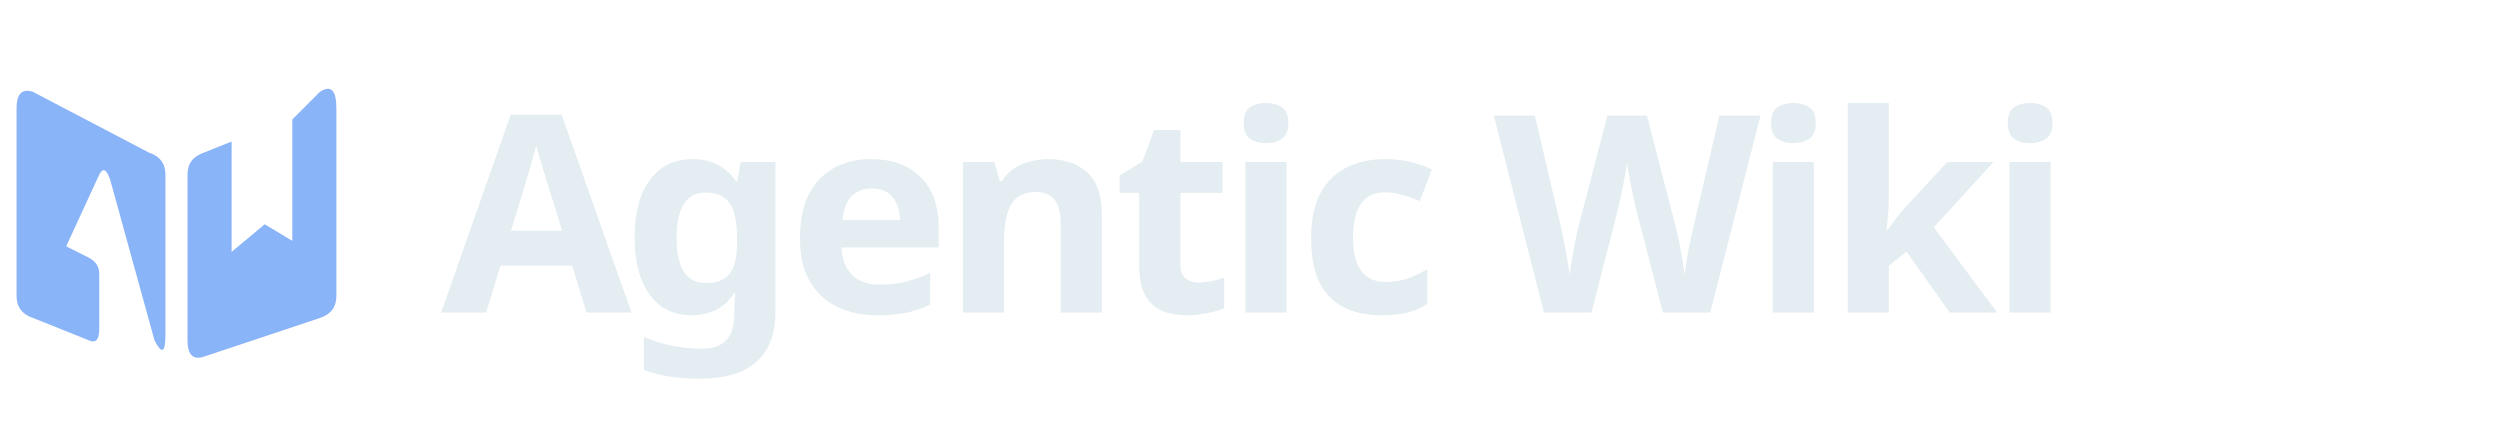
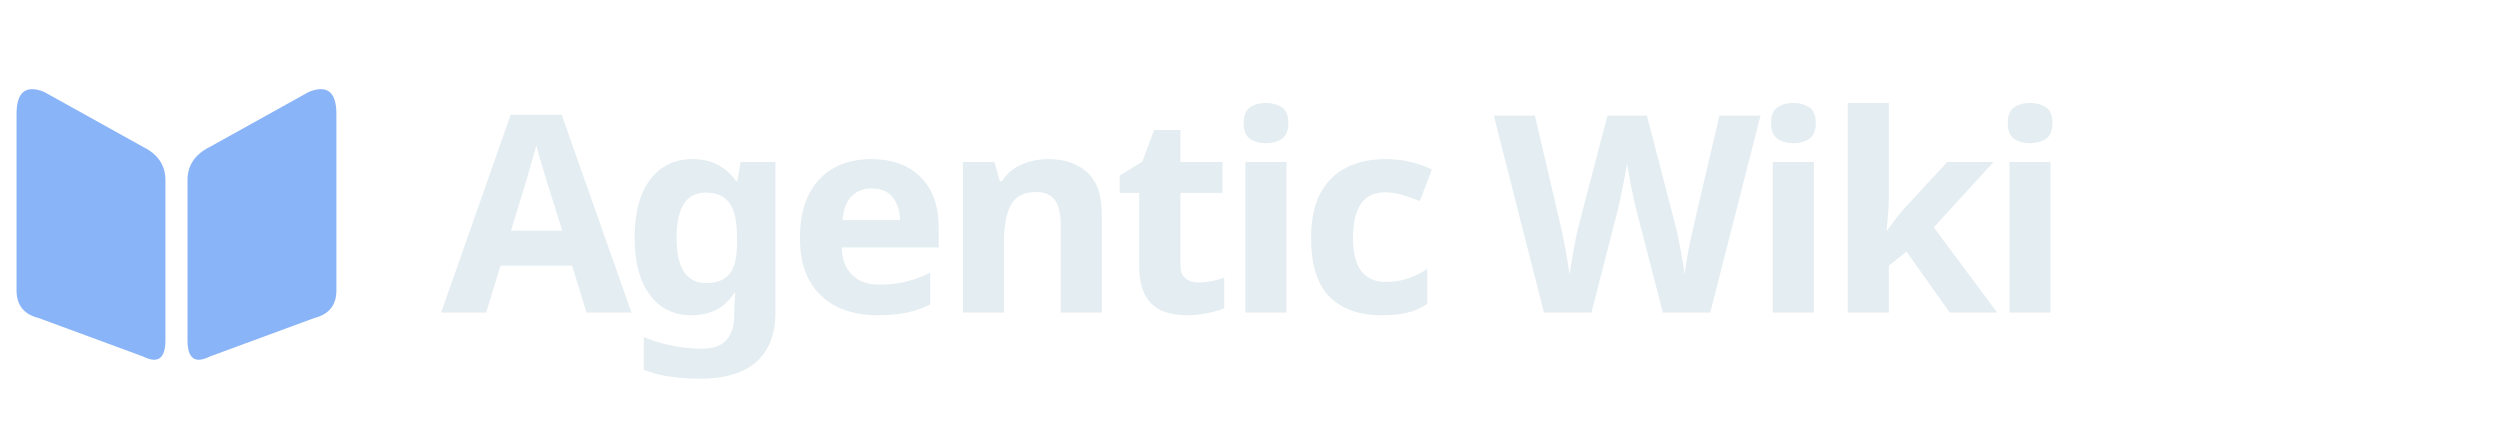
<svg xmlns="http://www.w3.org/2000/svg" viewBox="0 0 272 48" role="img" aria-label="Agentic Wiki">
  <g fill="#8ab4f8" transform="translate(0 7) scale(.6)">
-     <path d="M6 5Q3 4 3 8V42Q3 45 6 46L16 50Q18 51 18 48V38Q18 36 16 35L12 33L18 20Q19 18 20 21L28 50Q30 54 30 49V20Q30 17 27 16Z" />
-     <path d="M34 20Q34 17 37 16L42 14V34L48 29L53 32V10L58 5Q61 3 61 8V42Q61 45 58 46L37 53Q34 54 34 50Z" />
+     <path d="M8 5Q3 3 3 9V41Q3 45 7 46L26 53Q30 55 30 50V21Q30 17 26 15Z" />
+     <path d="M56 5Q61 3 61 9V41Q61 45 57 46L38 53Q34 55 34 50V21Q34 17 38 15Z" />
  </g>
  <text x="48" y="34" fill="#e4edf1" font-family="system-ui, sans-serif" font-size="30" font-weight="700" letter-spacing="-1">Agentic Wiki</text>
</svg>
